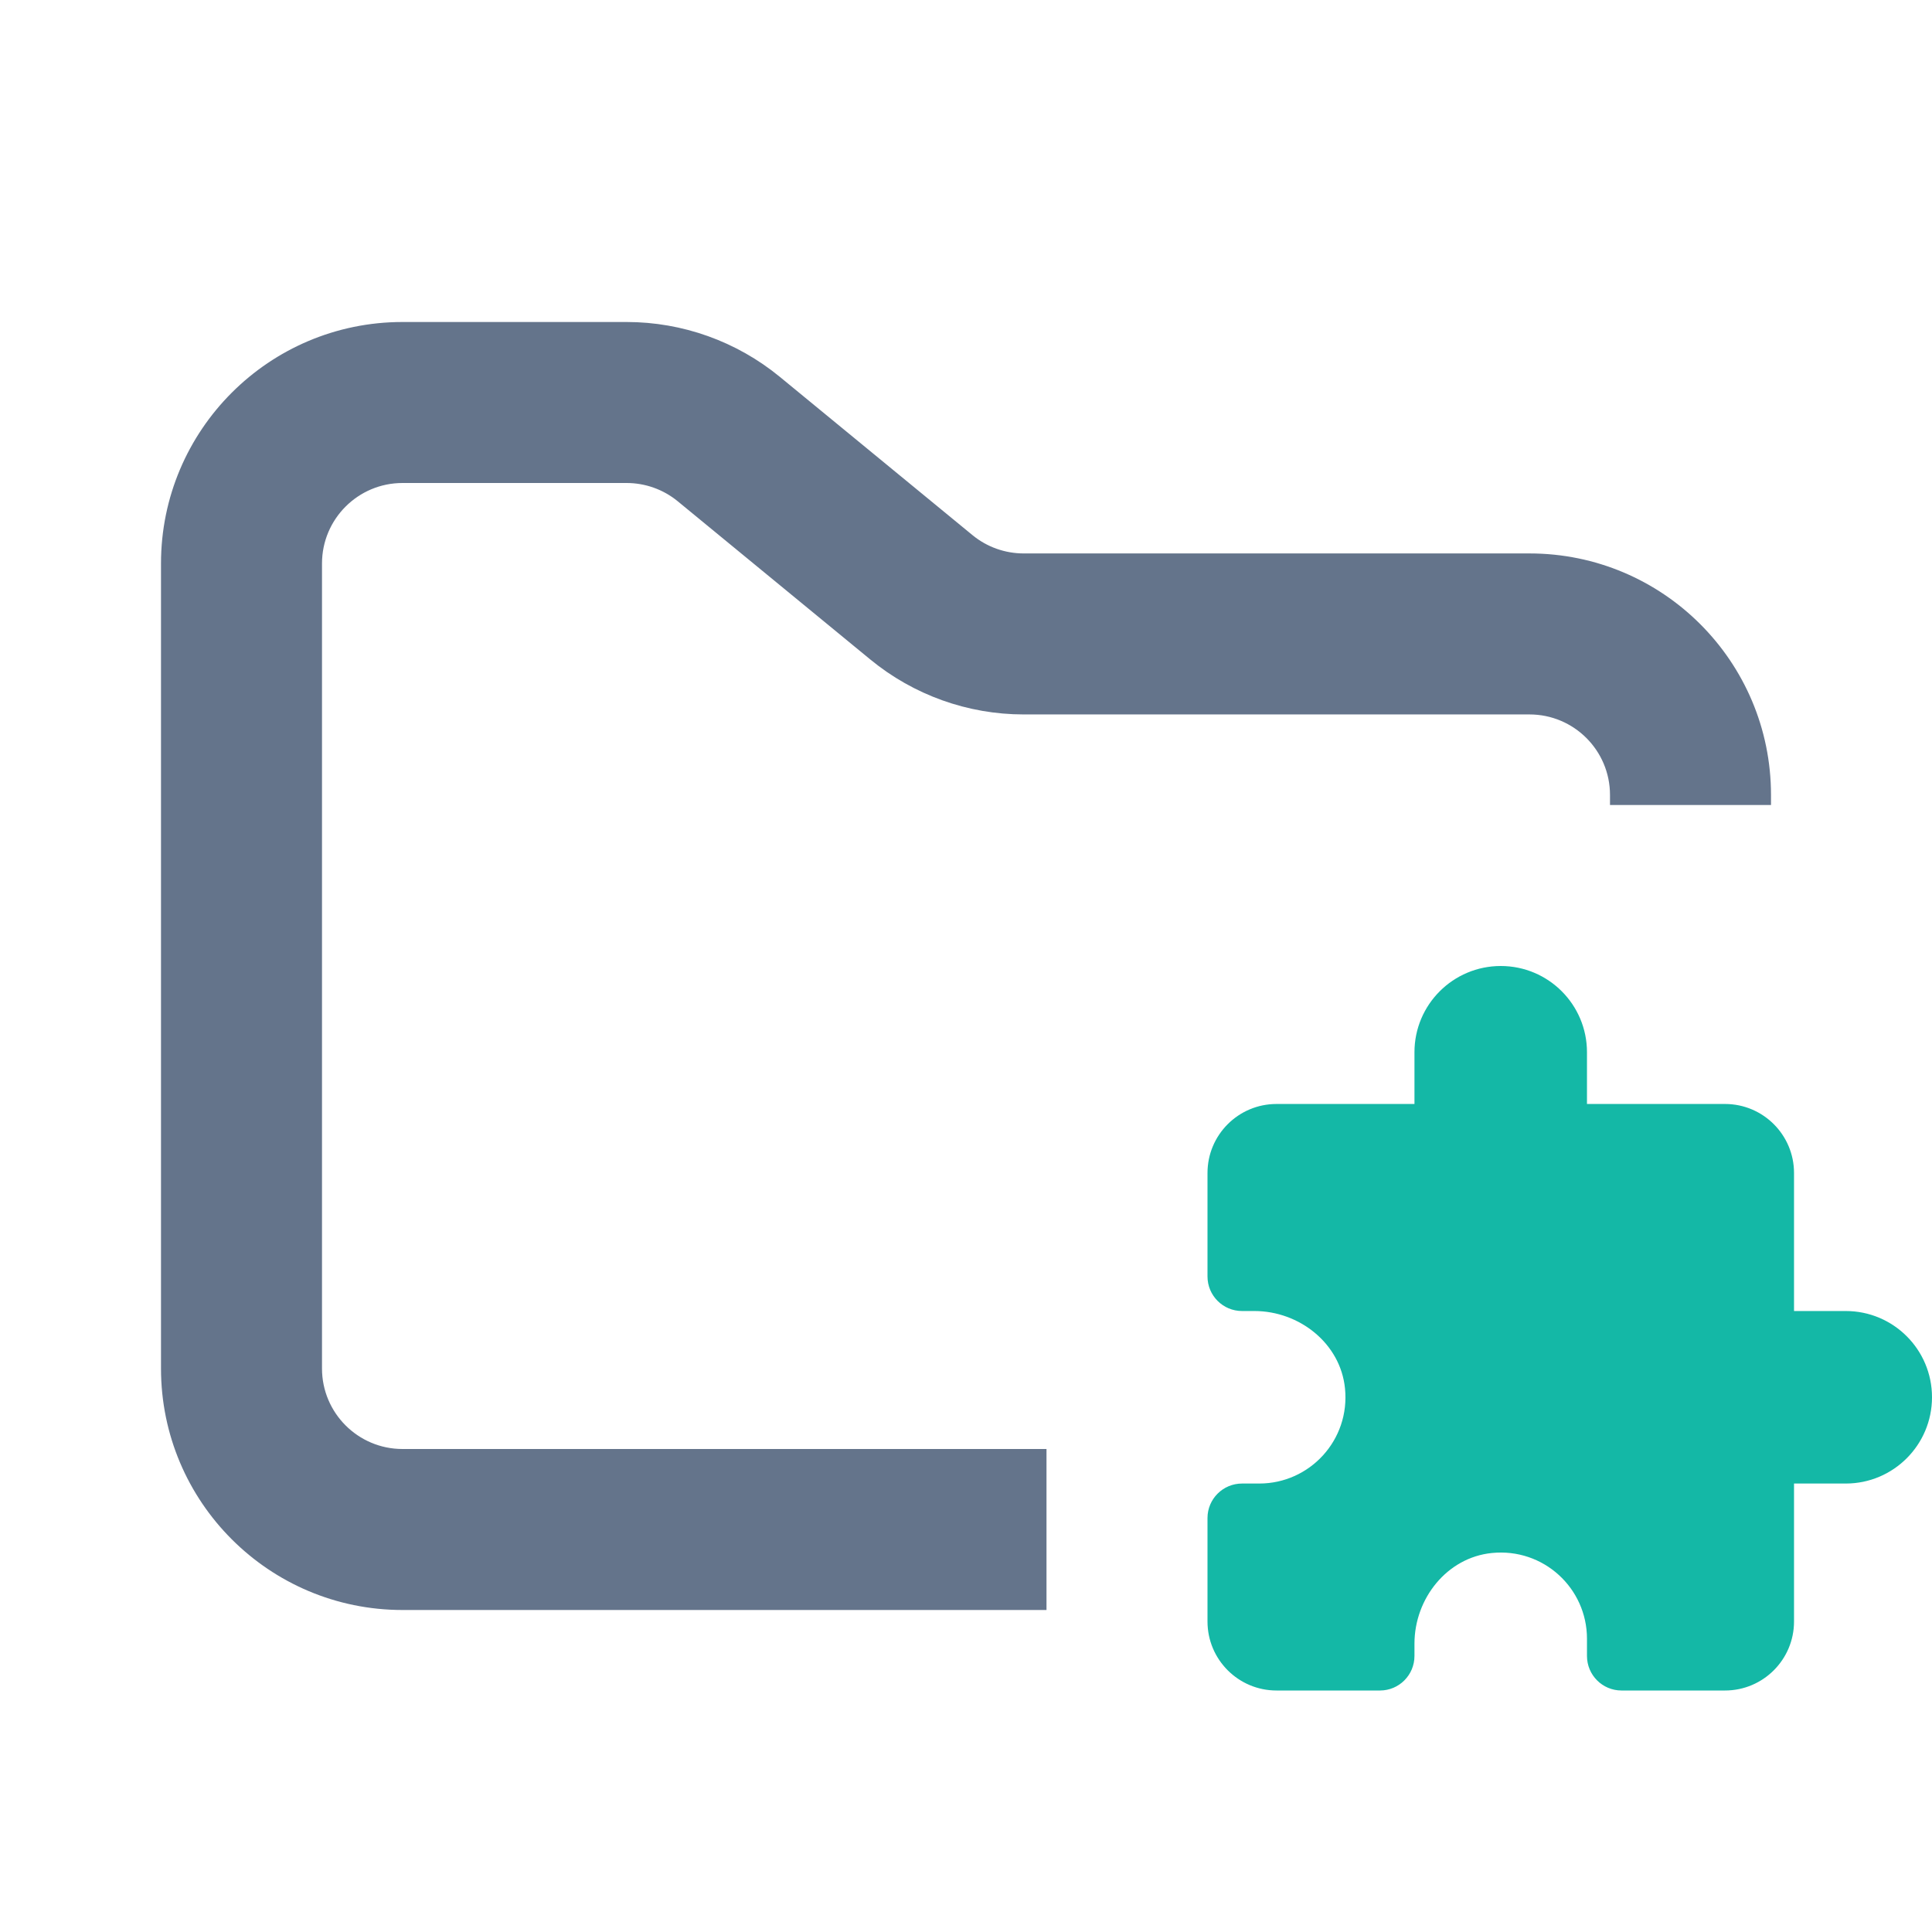
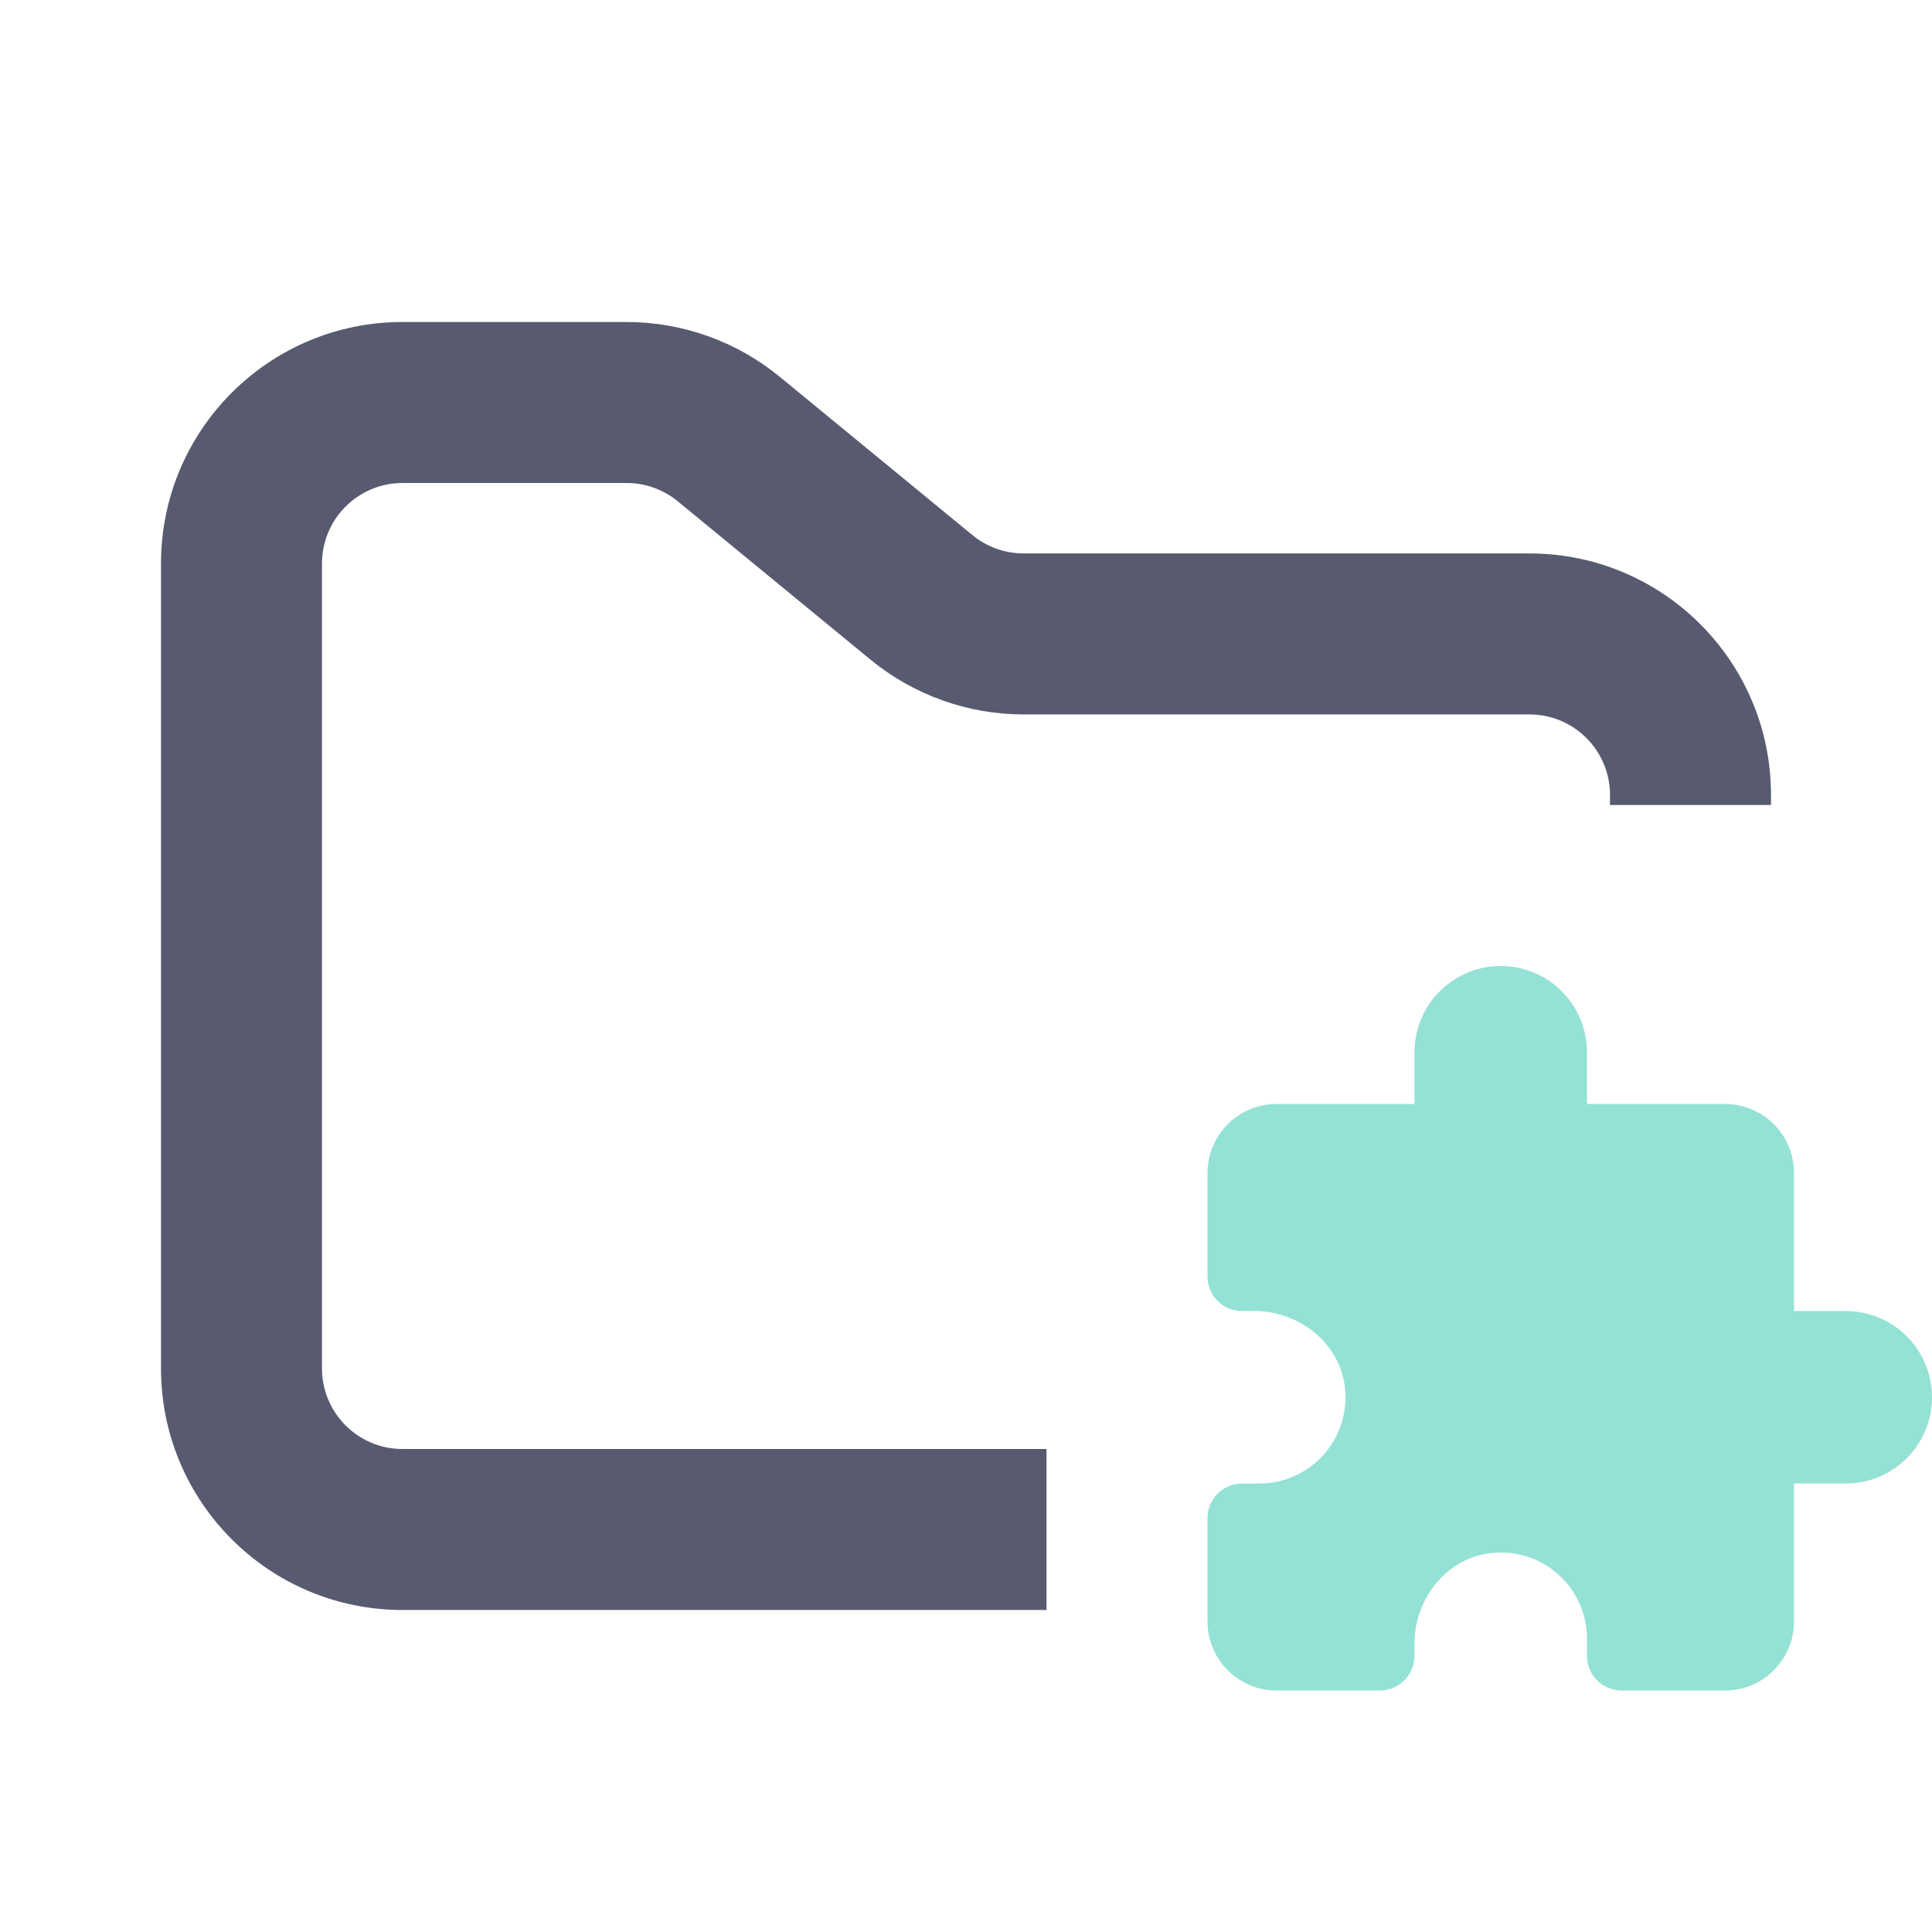
<svg xmlns="http://www.w3.org/2000/svg" width="24" height="24" viewBox="0 0 24 24" fill="none">
-   <path fill-rule="evenodd" clip-rule="evenodd" d="M5 4C3.343 4 2 5.343 2 7V17C2 18.657 3.343 20 5 20H13V18H5C4.448 18 4 17.552 4 17V7C4 6.448 4.448 6 5 6H7.784C8.015 6 8.24 6.08 8.419 6.227L10.812 8.193C11.349 8.634 12.022 8.875 12.716 8.875H19C19.552 8.875 20 9.323 20 9.875V10H22V9.875C22 8.218 20.657 6.875 19 6.875H12.716C12.485 6.875 12.26 6.795 12.081 6.648L9.688 4.682C9.151 4.241 8.478 4 7.784 4H5Z" fill="#64748B" />
-   <path d="M18.643 12C18.051 12 17.571 12.48 17.571 13.071V13.714H15.857C15.384 13.714 15 14.098 15 14.571V15.857C15 16.094 15.192 16.286 15.429 16.286H15.582C16.142 16.286 16.652 16.689 16.708 17.247C16.773 17.888 16.271 18.429 15.643 18.429H15.429C15.192 18.429 15 18.621 15 18.857V20.143C15 20.616 15.384 21 15.857 21H17.143C17.379 21 17.571 20.808 17.571 20.571V20.418C17.571 19.858 17.975 19.348 18.532 19.292C19.174 19.227 19.714 19.729 19.714 20.357V20.571C19.714 20.808 19.906 21 20.143 21H21.429C21.902 21 22.286 20.616 22.286 20.143V18.429H22.929C23.52 18.429 24 17.949 24 17.357C24 16.765 23.52 16.286 22.929 16.286H22.286V14.571C22.286 14.098 21.902 13.714 21.429 13.714H19.714V13.071C19.714 12.48 19.235 12 18.643 12Z" fill="#14B8A6" />
+   <path fill-rule="evenodd" clip-rule="evenodd" d="M5 4C3.343 4 2 5.343 2 7V17C2 18.657 3.343 20 5 20H13V18H5C4.448 18 4 17.552 4 17V7C4 6.448 4.448 6 5 6H7.784C8.015 6 8.24 6.08 8.419 6.227L10.812 8.193C11.349 8.634 12.022 8.875 12.716 8.875H19C19.552 8.875 20 9.323 20 9.875V10H22V9.875C22 8.218 20.657 6.875 19 6.875H12.716C12.485 6.875 12.26 6.795 12.081 6.648L9.688 4.682C9.151 4.241 8.478 4 7.784 4H5Z" fill="#585b70" />
+   <path d="M18.643 12C18.051 12 17.571 12.48 17.571 13.071V13.714H15.857C15.384 13.714 15 14.098 15 14.571V15.857C15 16.094 15.192 16.286 15.429 16.286H15.582C16.142 16.286 16.652 16.689 16.708 17.247C16.773 17.888 16.271 18.429 15.643 18.429H15.429C15.192 18.429 15 18.621 15 18.857V20.143C15 20.616 15.384 21 15.857 21H17.143C17.379 21 17.571 20.808 17.571 20.571V20.418C17.571 19.858 17.975 19.348 18.532 19.292C19.174 19.227 19.714 19.729 19.714 20.357V20.571C19.714 20.808 19.906 21 20.143 21H21.429C21.902 21 22.286 20.616 22.286 20.143V18.429H22.929C23.52 18.429 24 17.949 24 17.357C24 16.765 23.52 16.286 22.929 16.286H22.286V14.571C22.286 14.098 21.902 13.714 21.429 13.714H19.714V13.071C19.714 12.48 19.235 12 18.643 12Z" fill="#94e2d5" />
</svg>
